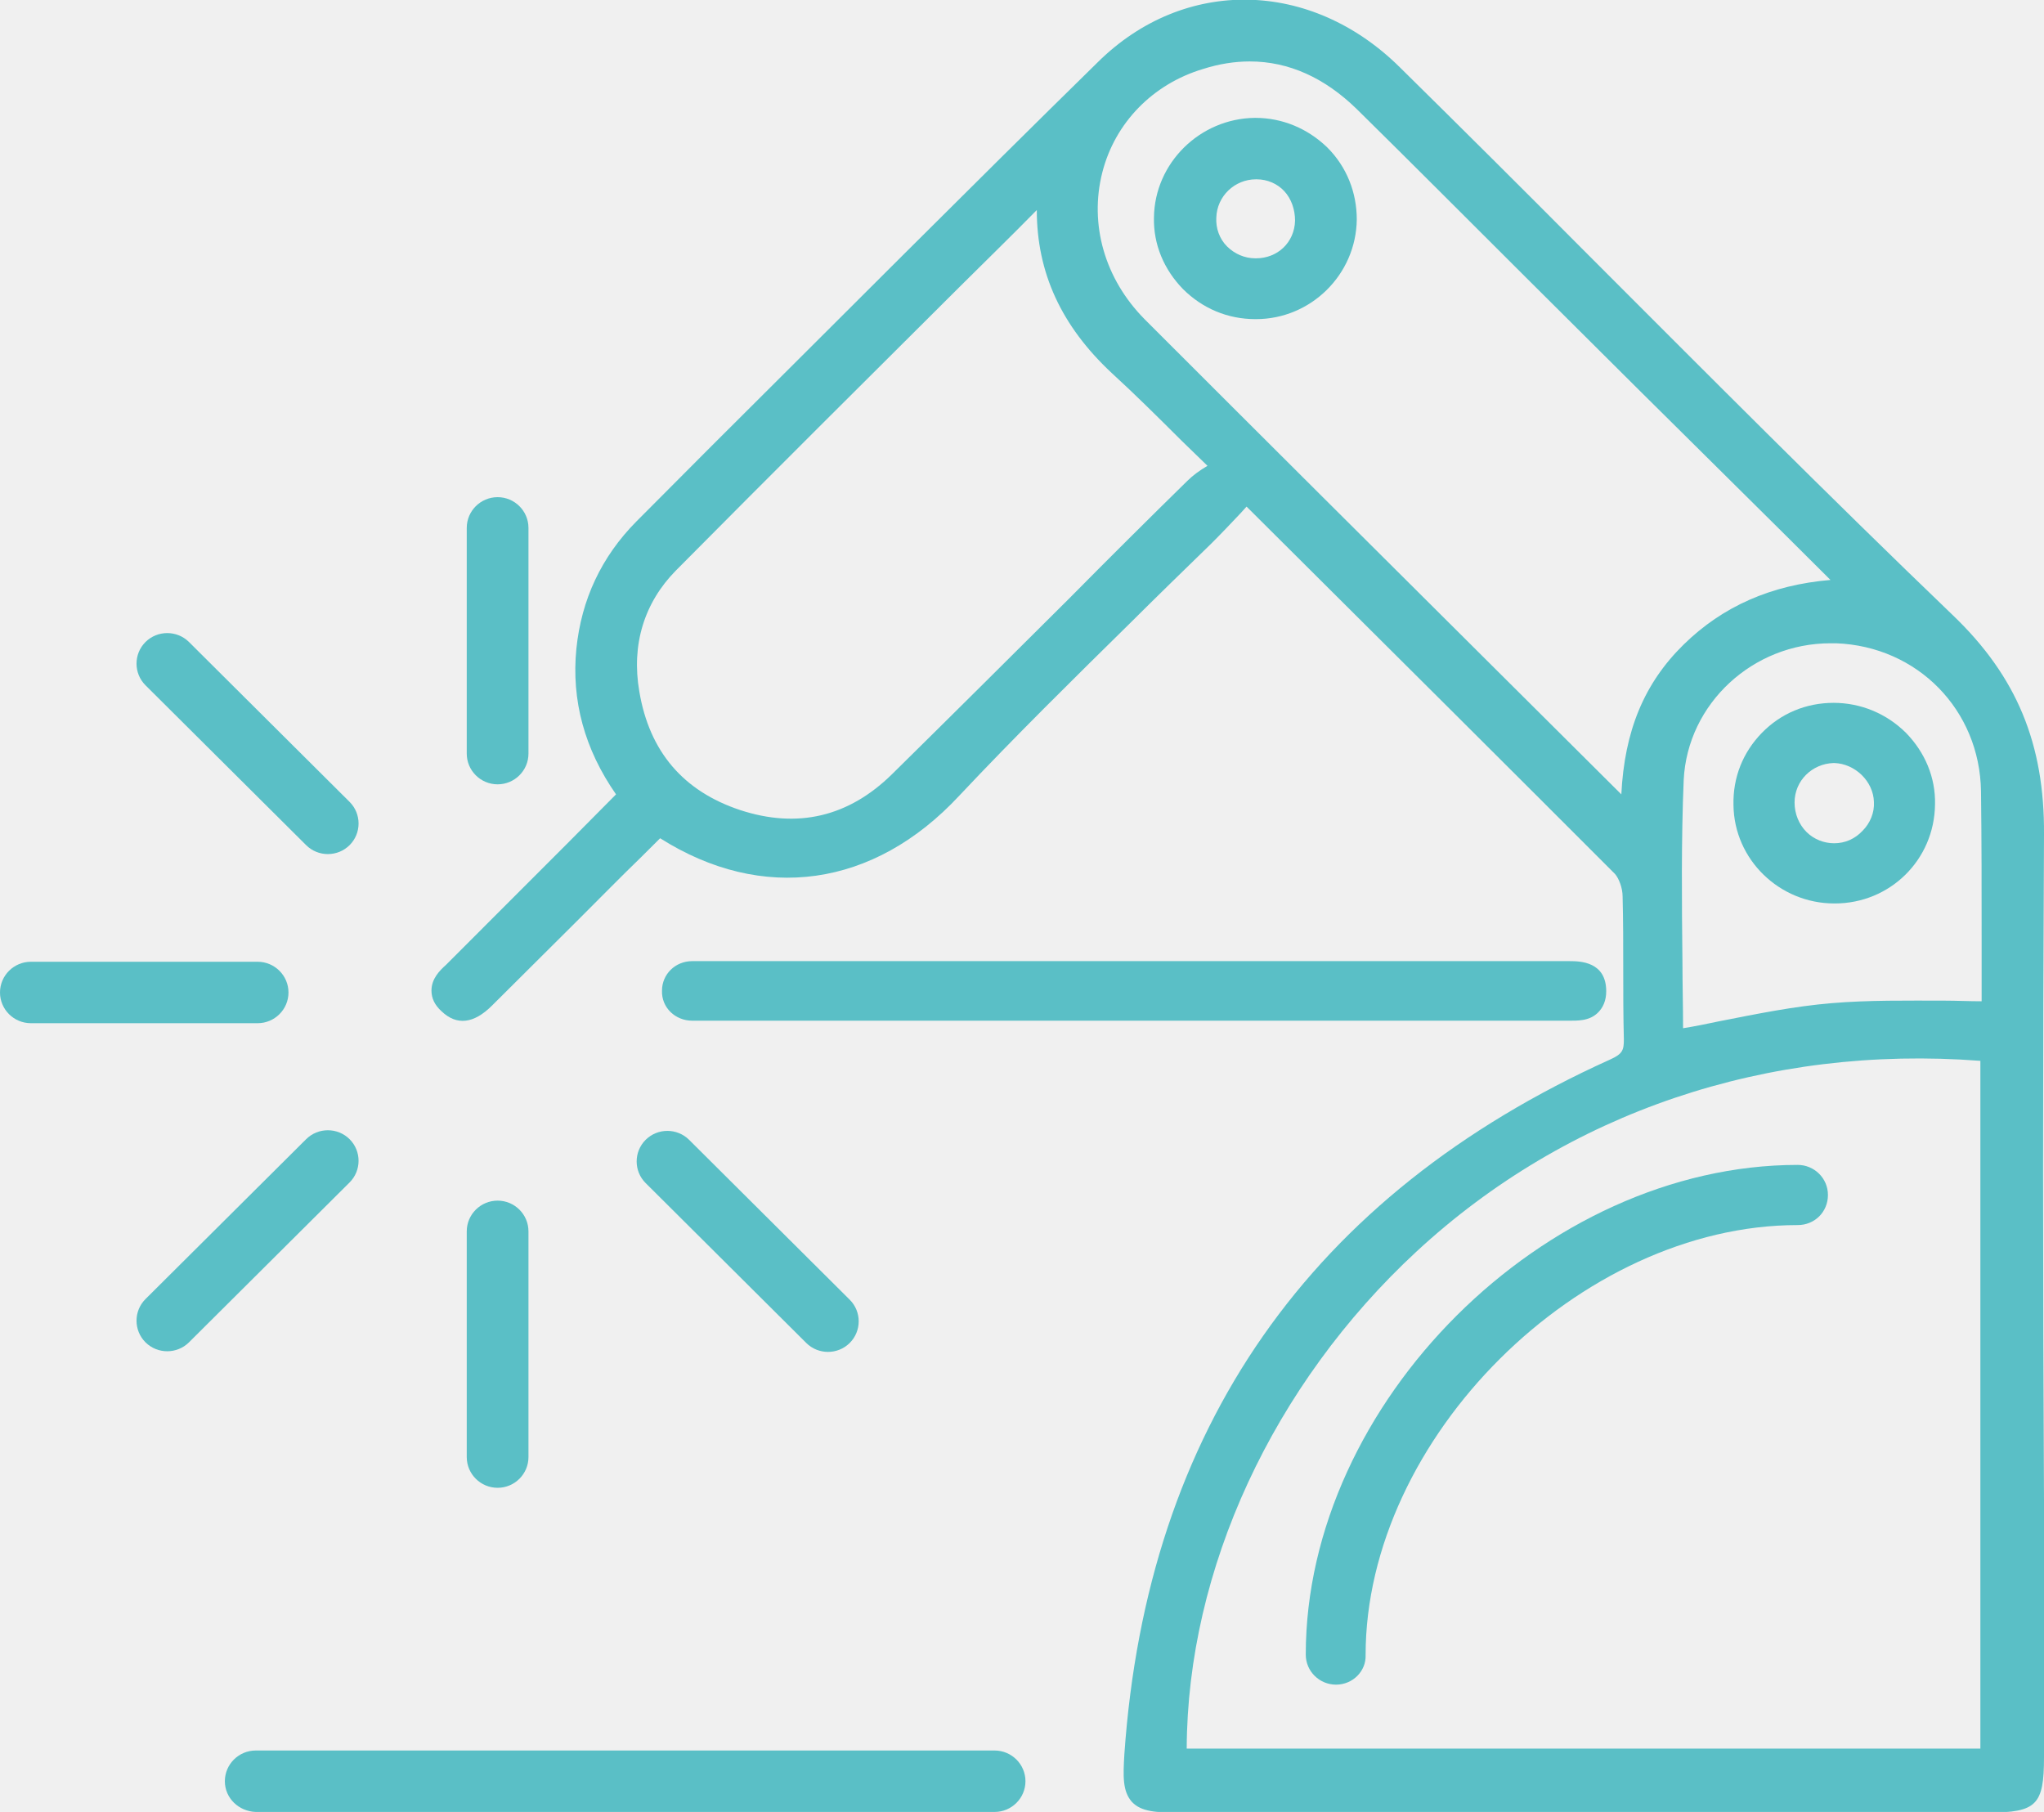
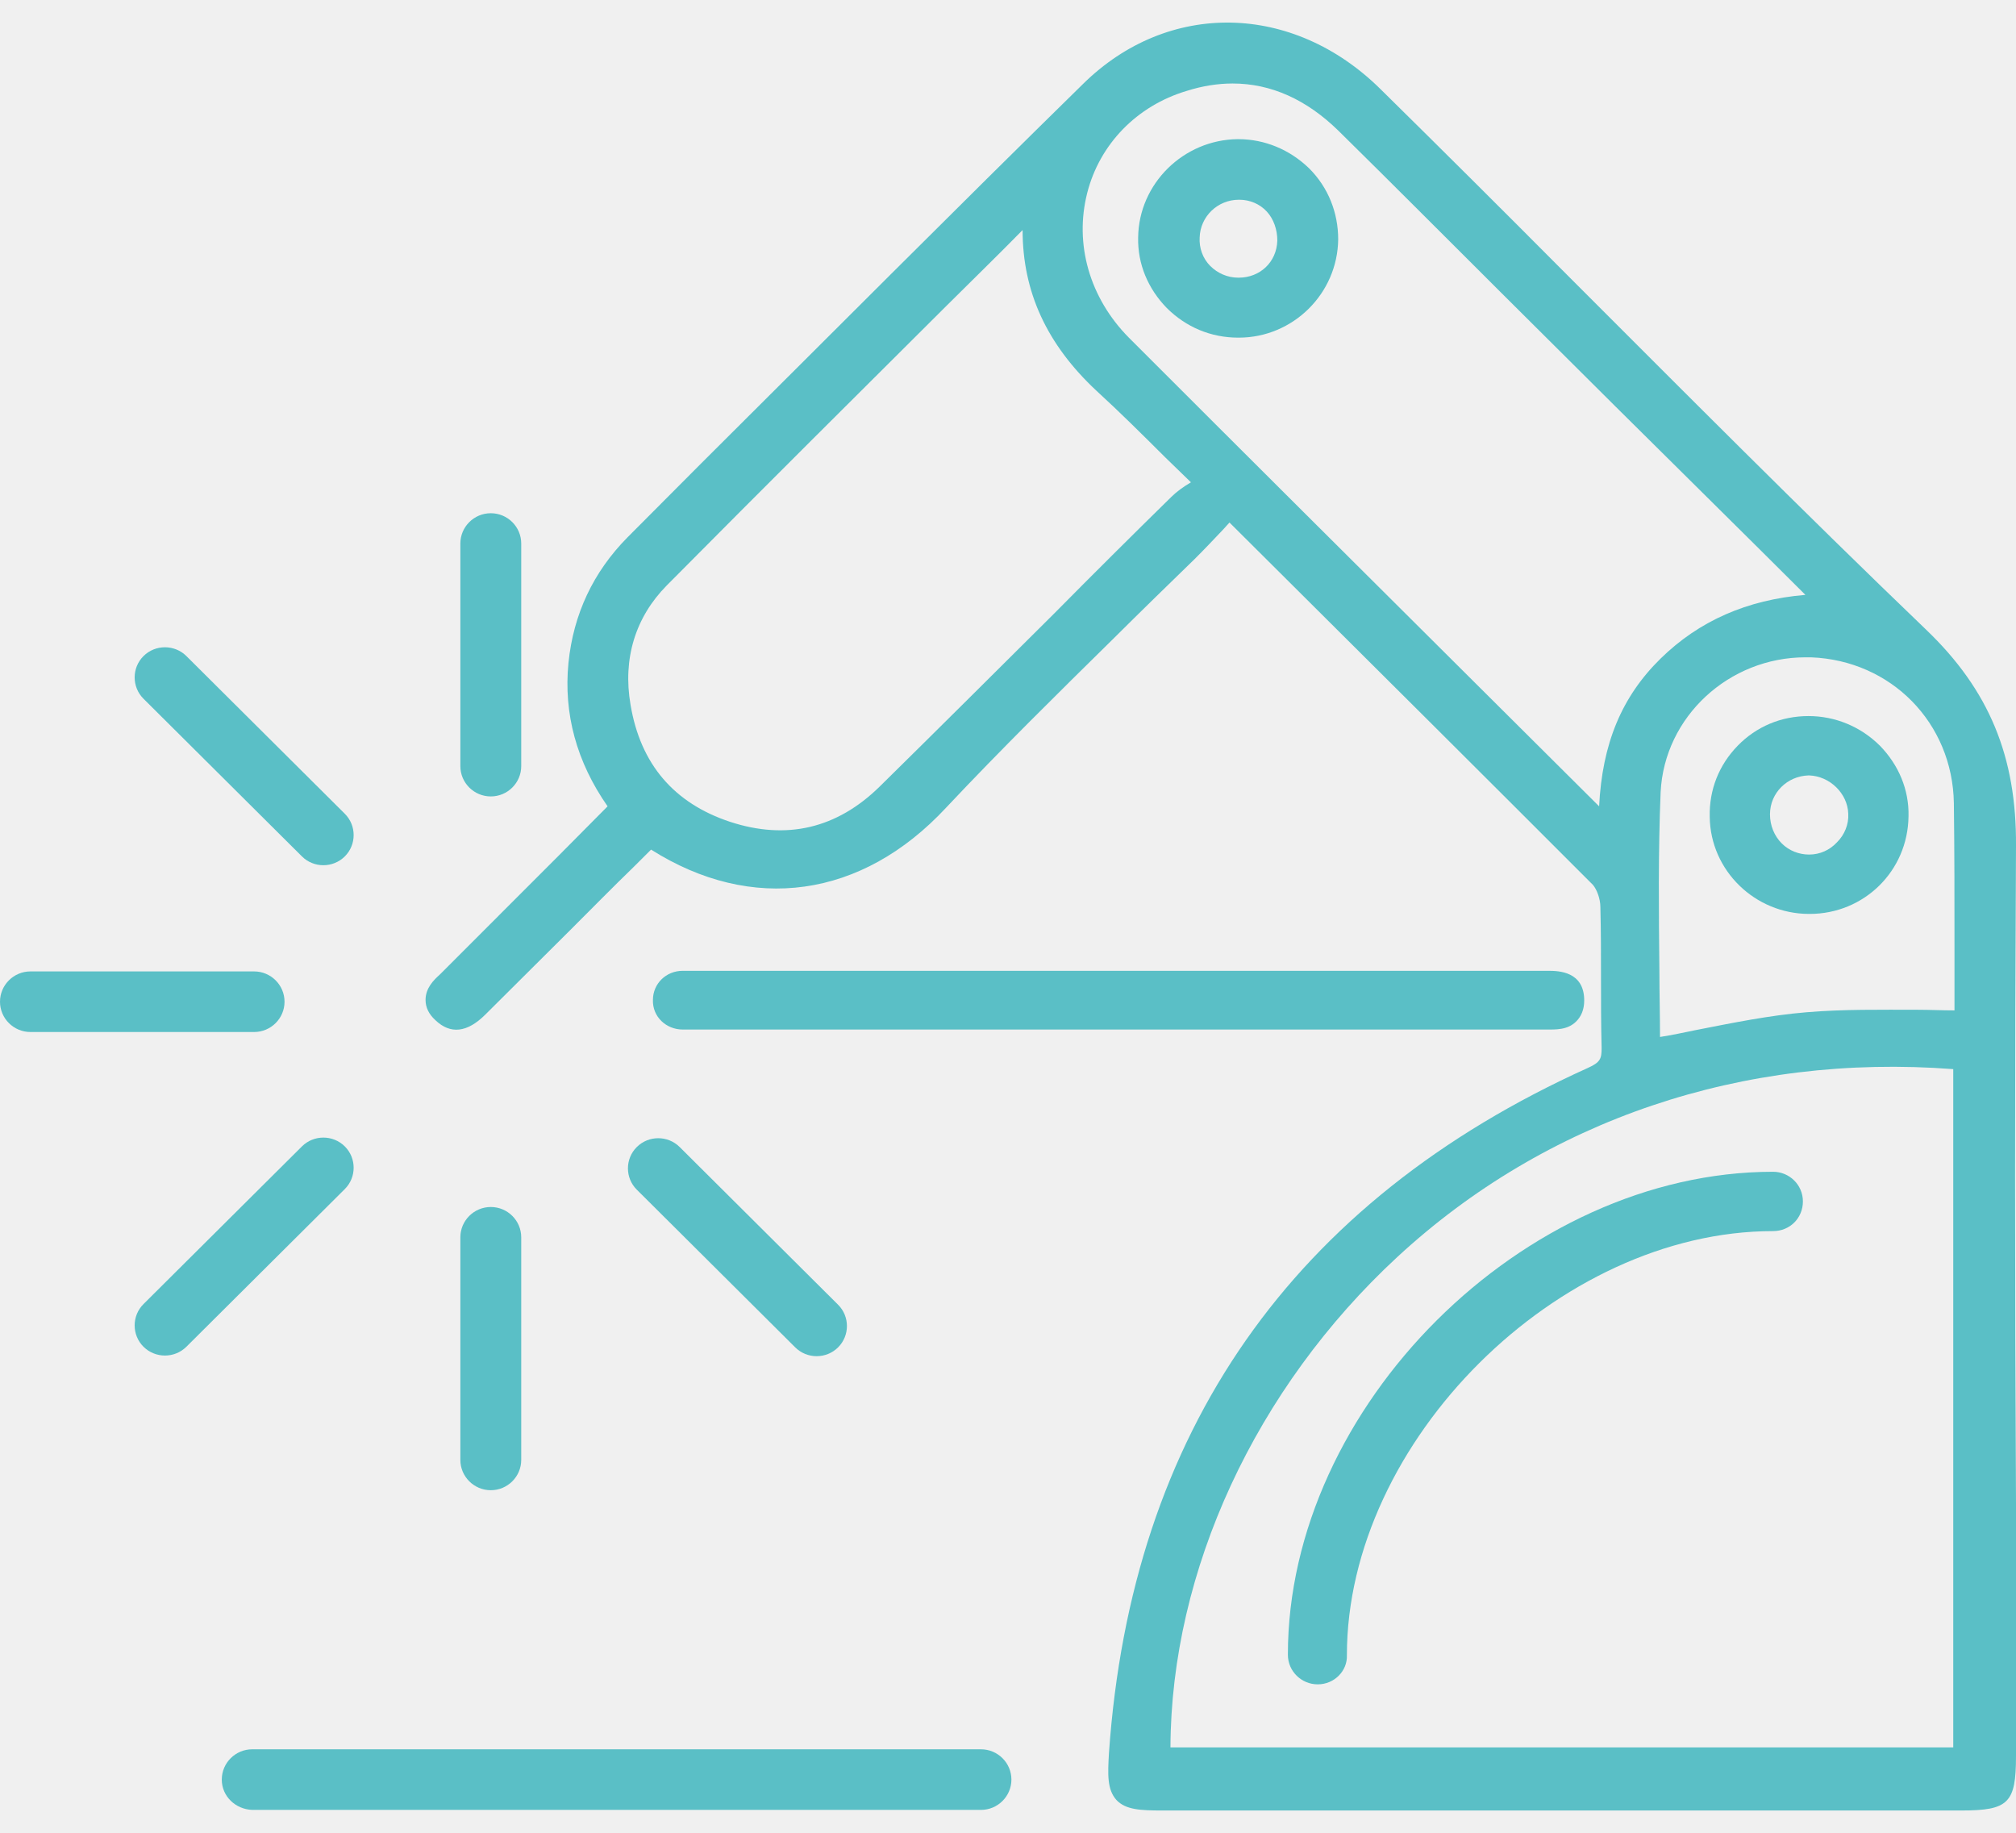
- <svg xmlns="http://www.w3.org/2000/svg" width="88" height="78" viewBox="0 0 88 78" fill="none">
-   <g clip-path="url(#clip0_268_2728)">
-     <path d="M88 35.923C88.027 32.037 86.834 29.122 84.068 26.477C78.698 21.322 73.356 15.951 68.176 10.769C65.6 8.178 62.915 5.506 60.258 2.888C56.434 -0.89 50.983 -0.998 47.268 2.672C41.681 8.151 36.068 13.792 30.617 19.217L27.39 22.456C25.898 23.967 25.03 25.802 24.814 27.934C24.596 30.148 25.166 32.253 26.522 34.196L24.407 36.328C22.698 38.029 21.017 39.729 19.308 41.429C19.281 41.456 19.227 41.51 19.2 41.537C18.929 41.78 18.576 42.131 18.576 42.644C18.576 42.968 18.712 43.264 19.01 43.534C19.661 44.155 20.393 44.074 21.18 43.291C21.885 42.59 22.59 41.888 23.322 41.159C23.837 40.647 24.38 40.107 24.895 39.594C25.817 38.676 26.712 37.759 27.634 36.868L28.42 36.085C32.813 38.865 37.614 38.218 41.302 34.25C43.688 31.713 46.21 29.23 48.651 26.828C49.79 25.694 50.983 24.534 52.149 23.4C52.583 22.968 53.017 22.509 53.424 22.078C53.505 21.997 53.586 21.889 53.668 21.808L55.566 23.697C60.149 28.258 64.895 32.981 69.532 37.624C69.695 37.813 69.858 38.218 69.858 38.595C69.885 39.621 69.885 40.673 69.885 41.699C69.885 42.698 69.885 43.723 69.912 44.749C69.912 45.208 69.858 45.37 69.315 45.613C56.407 51.442 49.383 61.51 48.407 75.517C48.352 76.462 48.325 77.109 48.732 77.568C49.139 78 49.79 78.027 50.739 78.027C56.542 78.027 62.373 78.027 68.176 78.027C73.98 78.027 79.81 78.027 85.614 78.027C87.674 78.027 88 77.703 88 75.652C88 71.981 88 68.284 88 64.613C87.946 55.194 87.946 45.478 88 35.923ZM85.261 45.667V75.274H51.091C51.118 67.555 54.807 59.593 60.99 53.871C67.471 47.88 76.068 44.965 85.261 45.667ZM78.861 43.184C77.234 43.319 75.661 43.642 74.007 43.966C73.491 44.074 72.976 44.182 72.461 44.263C72.461 43.319 72.434 42.347 72.434 41.429C72.407 38.838 72.38 36.166 72.488 33.575C72.651 30.282 75.471 27.692 78.807 27.692C78.888 27.692 78.969 27.692 79.051 27.692C82.549 27.826 85.234 30.552 85.288 34.061C85.315 36.166 85.315 38.272 85.315 40.512C85.315 41.348 85.315 42.212 85.315 43.103C84.773 43.103 84.23 43.076 83.715 43.076C82.115 43.076 80.461 43.049 78.861 43.184ZM78.807 24.966C76.257 25.181 74.169 26.099 72.488 27.745C70.78 29.419 69.939 31.47 69.803 34.196C68.013 32.415 66.224 30.633 64.434 28.852C59.471 23.913 54.319 18.785 49.275 13.738C47.566 12.011 46.888 9.662 47.458 7.422C48 5.29 49.627 3.617 51.797 2.969C52.474 2.753 53.152 2.645 53.803 2.645C55.485 2.645 57.03 3.347 58.413 4.696C60.854 7.098 63.268 9.527 65.708 11.957C67.308 13.549 68.936 15.168 70.535 16.761C72.624 18.839 74.739 20.917 76.827 22.995L78.807 24.966ZM51.986 20.053C51.661 20.242 51.363 20.458 51.118 20.701C49.41 22.375 47.702 24.075 46.02 25.775C43.525 28.258 40.949 30.822 38.4 33.332C36.529 35.168 34.332 35.68 31.864 34.871C29.424 34.061 27.959 32.361 27.525 29.77C27.173 27.745 27.742 25.937 29.098 24.561C33.166 20.458 37.315 16.329 41.329 12.334C42.441 11.228 43.552 10.148 44.637 9.042C44.637 11.741 45.695 14.035 47.864 16.059C48.868 16.977 49.844 17.948 50.874 18.974C51.227 19.325 51.607 19.676 51.986 20.053Z" fill="#5ABFC6" />
-     <path d="M28.501 42.644C28.501 41.942 29.071 41.375 29.803 41.375C40.352 41.375 50.928 41.375 61.478 41.375H67.064C67.145 41.375 67.254 41.375 67.335 41.375C67.417 41.375 67.498 41.375 67.579 41.375C68.04 41.375 69.152 41.402 69.152 42.67C69.152 43.075 69.017 43.372 68.8 43.588C68.42 43.966 67.905 43.939 67.471 43.939C67.417 43.939 67.362 43.939 67.308 43.939C62.129 43.939 56.949 43.939 51.769 43.939H44.122C39.349 43.939 34.576 43.939 29.803 43.939C29.071 43.939 28.474 43.372 28.501 42.644Z" fill="#5ABFC6" />
-     <path d="M56.678 71.064C56.678 71.118 56.705 71.171 56.732 71.198C56.759 71.252 56.786 71.279 56.814 71.333C56.759 71.333 56.705 71.333 56.651 71.333L56.678 71.064Z" fill="#5ABFC6" />
-     <path d="M54.047 5.074H54.02C51.661 5.101 49.708 7.017 49.681 9.366C49.654 10.526 50.115 11.606 50.929 12.442C51.769 13.279 52.854 13.738 54.047 13.738C54.047 13.738 54.047 13.738 54.075 13.738C56.434 13.738 58.386 11.822 58.413 9.447C58.413 8.286 57.98 7.179 57.139 6.343C56.298 5.533 55.214 5.074 54.047 5.074ZM55.756 9.501C55.729 10.445 54.997 11.12 54.075 11.12H54.047C53.586 11.12 53.153 10.931 52.827 10.607C52.502 10.283 52.339 9.824 52.366 9.366C52.393 8.448 53.153 7.719 54.075 7.719H54.102C54.563 7.719 54.997 7.908 55.295 8.232C55.593 8.556 55.756 9.015 55.756 9.501Z" fill="#5ABFC6" />
-     <path d="M83.308 34.628C83.336 33.468 82.875 32.388 82.061 31.551C81.22 30.715 80.109 30.256 78.942 30.256C77.749 30.256 76.665 30.715 75.851 31.551C75.037 32.388 74.603 33.468 74.631 34.655C74.658 37.003 76.61 38.892 78.97 38.892C78.97 38.892 78.97 38.892 78.997 38.892C81.356 38.892 83.281 37.03 83.308 34.628ZM80.678 34.52C80.705 34.979 80.515 35.438 80.19 35.762C79.865 36.113 79.431 36.301 78.97 36.301C78.536 36.301 78.102 36.14 77.776 35.816C77.451 35.492 77.261 35.033 77.261 34.547C77.261 33.603 78.02 32.874 78.942 32.847C78.942 32.847 78.942 32.847 78.97 32.847C79.865 32.874 80.651 33.63 80.678 34.52Z" fill="#5ABFC6" />
-     <path d="M21.424 33.764C20.691 33.764 20.095 33.17 20.095 32.441V22.725C20.095 21.996 20.691 21.402 21.424 21.402C22.156 21.402 22.752 21.996 22.752 22.725V32.441C22.752 33.17 22.156 33.764 21.424 33.764Z" fill="#5ABFC6" />
-     <path d="M21.424 64.047C20.691 64.047 20.095 63.453 20.095 62.724V53.008C20.095 52.279 20.691 51.685 21.424 51.685C22.156 51.685 22.752 52.279 22.752 53.008V62.724C22.752 63.453 22.156 64.047 21.424 64.047Z" fill="#5ABFC6" />
-     <path d="M27.797 49.067C28.312 48.554 29.152 48.554 29.668 49.067L36.583 55.95C37.098 56.462 37.098 57.299 36.583 57.812C36.068 58.325 35.227 58.325 34.712 57.812L27.797 50.929C27.281 50.417 27.281 49.58 27.797 49.067Z" fill="#5ABFC6" />
-     <path d="M6.264 27.637C6.78 27.125 7.62 27.125 8.136 27.637L15.051 34.52C15.566 35.033 15.566 35.869 15.051 36.382C14.536 36.895 13.695 36.895 13.18 36.382L6.264 29.5C5.749 28.987 5.749 28.15 6.264 27.637Z" fill="#5ABFC6" />
-     <path d="M6.264 57.785C5.749 57.272 5.749 56.435 6.264 55.922L13.18 49.04C13.695 48.527 14.536 48.527 15.051 49.04C15.566 49.553 15.566 50.389 15.051 50.902L8.136 57.785C7.62 58.297 6.78 58.297 6.264 57.785Z" fill="#5ABFC6" />
-     <path d="M9.681 76.678C9.681 75.949 10.278 75.356 11.01 75.356H42.82C43.552 75.356 44.149 75.949 44.149 76.678C44.149 77.407 43.552 78.001 42.82 78.001H11.01C10.278 77.974 9.681 77.407 9.681 76.678Z" fill="#5ABFC6" />
-     <path d="M57.519 72.521C56.813 72.521 56.217 71.954 56.217 71.225C56.217 60.403 66.495 50.147 77.397 50.147C78.102 50.147 78.698 50.713 78.698 51.442C78.698 52.171 78.129 52.737 77.397 52.737C68.013 52.737 58.793 61.914 58.793 71.252C58.82 71.927 58.251 72.521 57.519 72.521Z" fill="#5ABFC6" />
-     <path d="M12.42 42.725C12.42 43.454 11.824 44.047 11.091 44.047H1.329C0.597 44.047 0 43.454 0 42.725C0 41.996 0.597 41.402 1.329 41.402H11.091C11.824 41.402 12.42 41.996 12.42 42.725Z" fill="#5ABFC6" />
-   </g>
-   <defs>
-     <clipPath id="clip0_268_2728">
-       <rect width="88" height="78" fill="white" />
-     </clipPath>
-   </defs>
+ <svg xmlns="http://www.w3.org/2000/svg" width="88" height="80" viewBox="0 0 88 80" fill="none">
+   <path d="M88 36.923C88.027 33.037 86.834 30.122 84.068 27.477C78.698 22.322 73.356 16.951 68.176 11.769C65.6 9.178 62.915 6.506 60.258 3.888C56.434 0.11 50.983 0.002 47.268 3.672C41.681 9.151 36.068 14.792 30.617 20.217L27.39 23.456C25.898 24.967 25.03 26.802 24.814 28.934C24.596 31.148 25.166 33.253 26.522 35.196L24.407 37.328C22.698 39.029 21.017 40.729 19.308 42.429C19.281 42.456 19.227 42.51 19.2 42.537C18.929 42.78 18.576 43.131 18.576 43.644C18.576 43.968 18.712 44.264 19.01 44.534C19.661 45.155 20.393 45.074 21.18 44.291C21.885 43.59 22.59 42.888 23.322 42.159C23.837 41.647 24.38 41.107 24.895 40.594C25.817 39.676 26.712 38.759 27.634 37.868L28.42 37.085C32.813 39.865 37.614 39.218 41.302 35.25C43.688 32.713 46.21 30.23 48.651 27.828C49.79 26.694 50.983 25.534 52.149 24.4C52.583 23.968 53.017 23.509 53.424 23.078C53.505 22.997 53.586 22.889 53.668 22.808L55.566 24.697C60.149 29.258 64.895 33.981 69.532 38.624C69.695 38.813 69.858 39.218 69.858 39.595C69.885 40.621 69.885 41.673 69.885 42.699C69.885 43.698 69.885 44.723 69.912 45.749C69.912 46.208 69.858 46.37 69.315 46.613C56.407 52.442 49.383 62.51 48.407 76.517C48.352 77.462 48.325 78.109 48.732 78.568C49.139 79 49.79 79.027 50.739 79.027C56.542 79.027 62.373 79.027 68.176 79.027C73.98 79.027 79.81 79.027 85.614 79.027C87.674 79.027 88 78.703 88 76.652C88 72.981 88 69.284 88 65.613C87.946 56.194 87.946 46.478 88 36.923ZM85.261 46.667V76.274H51.091C51.118 68.555 54.807 60.593 60.99 54.871C67.471 48.88 76.068 45.965 85.261 46.667ZM78.861 44.184C77.234 44.319 75.661 44.642 74.007 44.966C73.491 45.074 72.976 45.182 72.461 45.263C72.461 44.319 72.434 43.347 72.434 42.429C72.407 39.838 72.38 37.166 72.488 34.575C72.651 31.282 75.471 28.692 78.807 28.692C78.888 28.692 78.969 28.692 79.051 28.692C82.549 28.826 85.234 31.552 85.288 35.061C85.315 37.166 85.315 39.272 85.315 41.512C85.315 42.348 85.315 43.212 85.315 44.103C84.773 44.103 84.23 44.076 83.715 44.076C82.115 44.076 80.461 44.049 78.861 44.184ZM78.807 25.966C76.257 26.181 74.169 27.099 72.488 28.745C70.78 30.419 69.939 32.47 69.803 35.196C68.013 33.415 66.224 31.633 64.434 29.852C59.471 24.913 54.319 19.785 49.275 14.738C47.566 13.011 46.888 10.662 47.458 8.422C48 6.29 49.627 4.617 51.797 3.969C52.474 3.753 53.152 3.645 53.803 3.645C55.485 3.645 57.03 4.347 58.413 5.696C60.854 8.098 63.268 10.527 65.708 12.957C67.308 14.549 68.936 16.168 70.535 17.761C72.624 19.839 74.739 21.917 76.827 23.995L78.807 25.966ZM51.986 21.053C51.661 21.242 51.363 21.458 51.118 21.701C49.41 23.375 47.702 25.075 46.02 26.775C43.525 29.258 40.949 31.822 38.4 34.332C36.529 36.168 34.332 36.68 31.864 35.871C29.424 35.061 27.959 33.361 27.525 30.77C27.173 28.745 27.742 26.937 29.098 25.561C33.166 21.458 37.315 17.329 41.329 13.334C42.441 12.228 43.552 11.148 44.637 10.042C44.637 12.741 45.695 15.035 47.864 17.059C48.868 17.977 49.844 18.948 50.874 19.974C51.227 20.325 51.607 20.676 51.986 21.053Z" fill="#5ABFC6" />
+   <path d="M28.501 43.644C28.501 42.942 29.071 42.375 29.803 42.375C40.352 42.375 50.928 42.375 61.478 42.375H67.064C67.145 42.375 67.254 42.375 67.335 42.375C67.417 42.375 67.498 42.375 67.579 42.375C68.04 42.375 69.152 42.402 69.152 43.67C69.152 44.075 69.017 44.372 68.8 44.588C68.42 44.966 67.905 44.939 67.471 44.939C67.417 44.939 67.362 44.939 67.308 44.939C62.129 44.939 56.949 44.939 51.769 44.939H44.122C39.349 44.939 34.576 44.939 29.803 44.939C29.071 44.939 28.474 44.372 28.501 43.644Z" fill="#5ABFC6" />
+   <path d="M56.678 72.064C56.678 72.118 56.705 72.171 56.732 72.198C56.759 72.252 56.786 72.279 56.814 72.333C56.759 72.333 56.705 72.333 56.651 72.333L56.678 72.064Z" fill="#5ABFC6" />
+   <path d="M54.047 6.074H54.02C51.661 6.101 49.708 8.017 49.681 10.366C49.654 11.526 50.115 12.606 50.929 13.442C51.769 14.279 52.854 14.738 54.047 14.738C54.047 14.738 54.047 14.738 54.075 14.738C56.434 14.738 58.386 12.822 58.413 10.447C58.413 9.286 57.98 8.179 57.139 7.343C56.298 6.533 55.214 6.074 54.047 6.074ZM55.756 10.501C55.729 11.445 54.996 12.12 54.075 12.12H54.047C53.586 12.12 53.152 11.931 52.827 11.607C52.502 11.283 52.339 10.824 52.366 10.366C52.393 9.448 53.152 8.719 54.075 8.719H54.102C54.563 8.719 54.996 8.908 55.295 9.232C55.593 9.556 55.756 10.015 55.756 10.501Z" fill="#5ABFC6" />
+   <path d="M83.308 35.628C83.336 34.468 82.875 33.388 82.061 32.551C81.22 31.715 80.109 31.256 78.942 31.256C77.749 31.256 76.665 31.715 75.851 32.551C75.037 33.388 74.603 34.468 74.631 35.655C74.658 38.003 76.61 39.892 78.97 39.892C78.97 39.892 78.97 39.892 78.997 39.892C81.356 39.892 83.281 38.03 83.308 35.628ZM80.678 35.52C80.705 35.979 80.515 36.438 80.19 36.762C79.865 37.113 79.431 37.301 78.97 37.301C78.536 37.301 78.102 37.14 77.776 36.816C77.451 36.492 77.261 36.033 77.261 35.547C77.261 34.603 78.02 33.874 78.942 33.847C78.942 33.847 78.942 33.847 78.97 33.847C79.865 33.874 80.651 34.63 80.678 35.52Z" fill="#5ABFC6" />
+   <path d="M21.424 34.764C20.691 34.764 20.095 34.17 20.095 33.441V23.725C20.095 22.996 20.691 22.402 21.424 22.402C22.156 22.402 22.752 22.996 22.752 23.725V33.441C22.752 34.17 22.156 34.764 21.424 34.764Z" fill="#5ABFC6" />
+   <path d="M21.424 65.047C20.691 65.047 20.095 64.453 20.095 63.724V54.008C20.095 53.279 20.691 52.685 21.424 52.685C22.156 52.685 22.752 53.279 22.752 54.008V63.724C22.752 64.453 22.156 65.047 21.424 65.047Z" fill="#5ABFC6" />
+   <path d="M27.797 50.067C28.312 49.554 29.152 49.554 29.668 50.067L36.583 56.95C37.098 57.462 37.098 58.299 36.583 58.812C36.068 59.325 35.227 59.325 34.712 58.812L27.797 51.929C27.281 51.417 27.281 50.58 27.797 50.067Z" fill="#5ABFC6" />
+   <path d="M6.264 28.637C6.78 28.125 7.62 28.125 8.136 28.637L15.051 35.52C15.566 36.033 15.566 36.869 15.051 37.382C14.536 37.895 13.695 37.895 13.18 37.382L6.264 30.5C5.749 29.987 5.749 29.15 6.264 28.637Z" fill="#5ABFC6" />
+   <path d="M6.264 58.785C5.749 58.272 5.749 57.435 6.264 56.922L13.18 50.04C13.695 49.527 14.536 49.527 15.051 50.04C15.566 50.553 15.566 51.389 15.051 51.902L8.136 58.785C7.62 59.297 6.78 59.297 6.264 58.785Z" fill="#5ABFC6" />
+   <path d="M9.681 77.678C9.681 76.949 10.278 76.356 11.01 76.356H42.82C43.552 76.356 44.149 76.949 44.149 77.678C44.149 78.407 43.552 79.001 42.82 79.001H11.01C10.278 78.974 9.681 78.407 9.681 77.678Z" fill="#5ABFC6" />
+   <path d="M57.519 73.521C56.813 73.521 56.217 72.954 56.217 72.225C56.217 61.403 66.495 51.147 77.397 51.147C78.102 51.147 78.698 51.713 78.698 52.442C78.698 53.171 78.129 53.737 77.397 53.737C68.013 53.737 58.793 62.914 58.793 72.252C58.82 72.927 58.251 73.521 57.519 73.521Z" fill="#5ABFC6" />
+   <path d="M12.42 43.725C12.42 44.454 11.824 45.047 11.091 45.047H1.329C0.597 45.047 0 44.454 0 43.725C0 42.996 0.597 42.402 1.329 42.402H11.091C11.824 42.402 12.42 42.996 12.42 43.725Z" fill="#5ABFC6" />
</svg>
